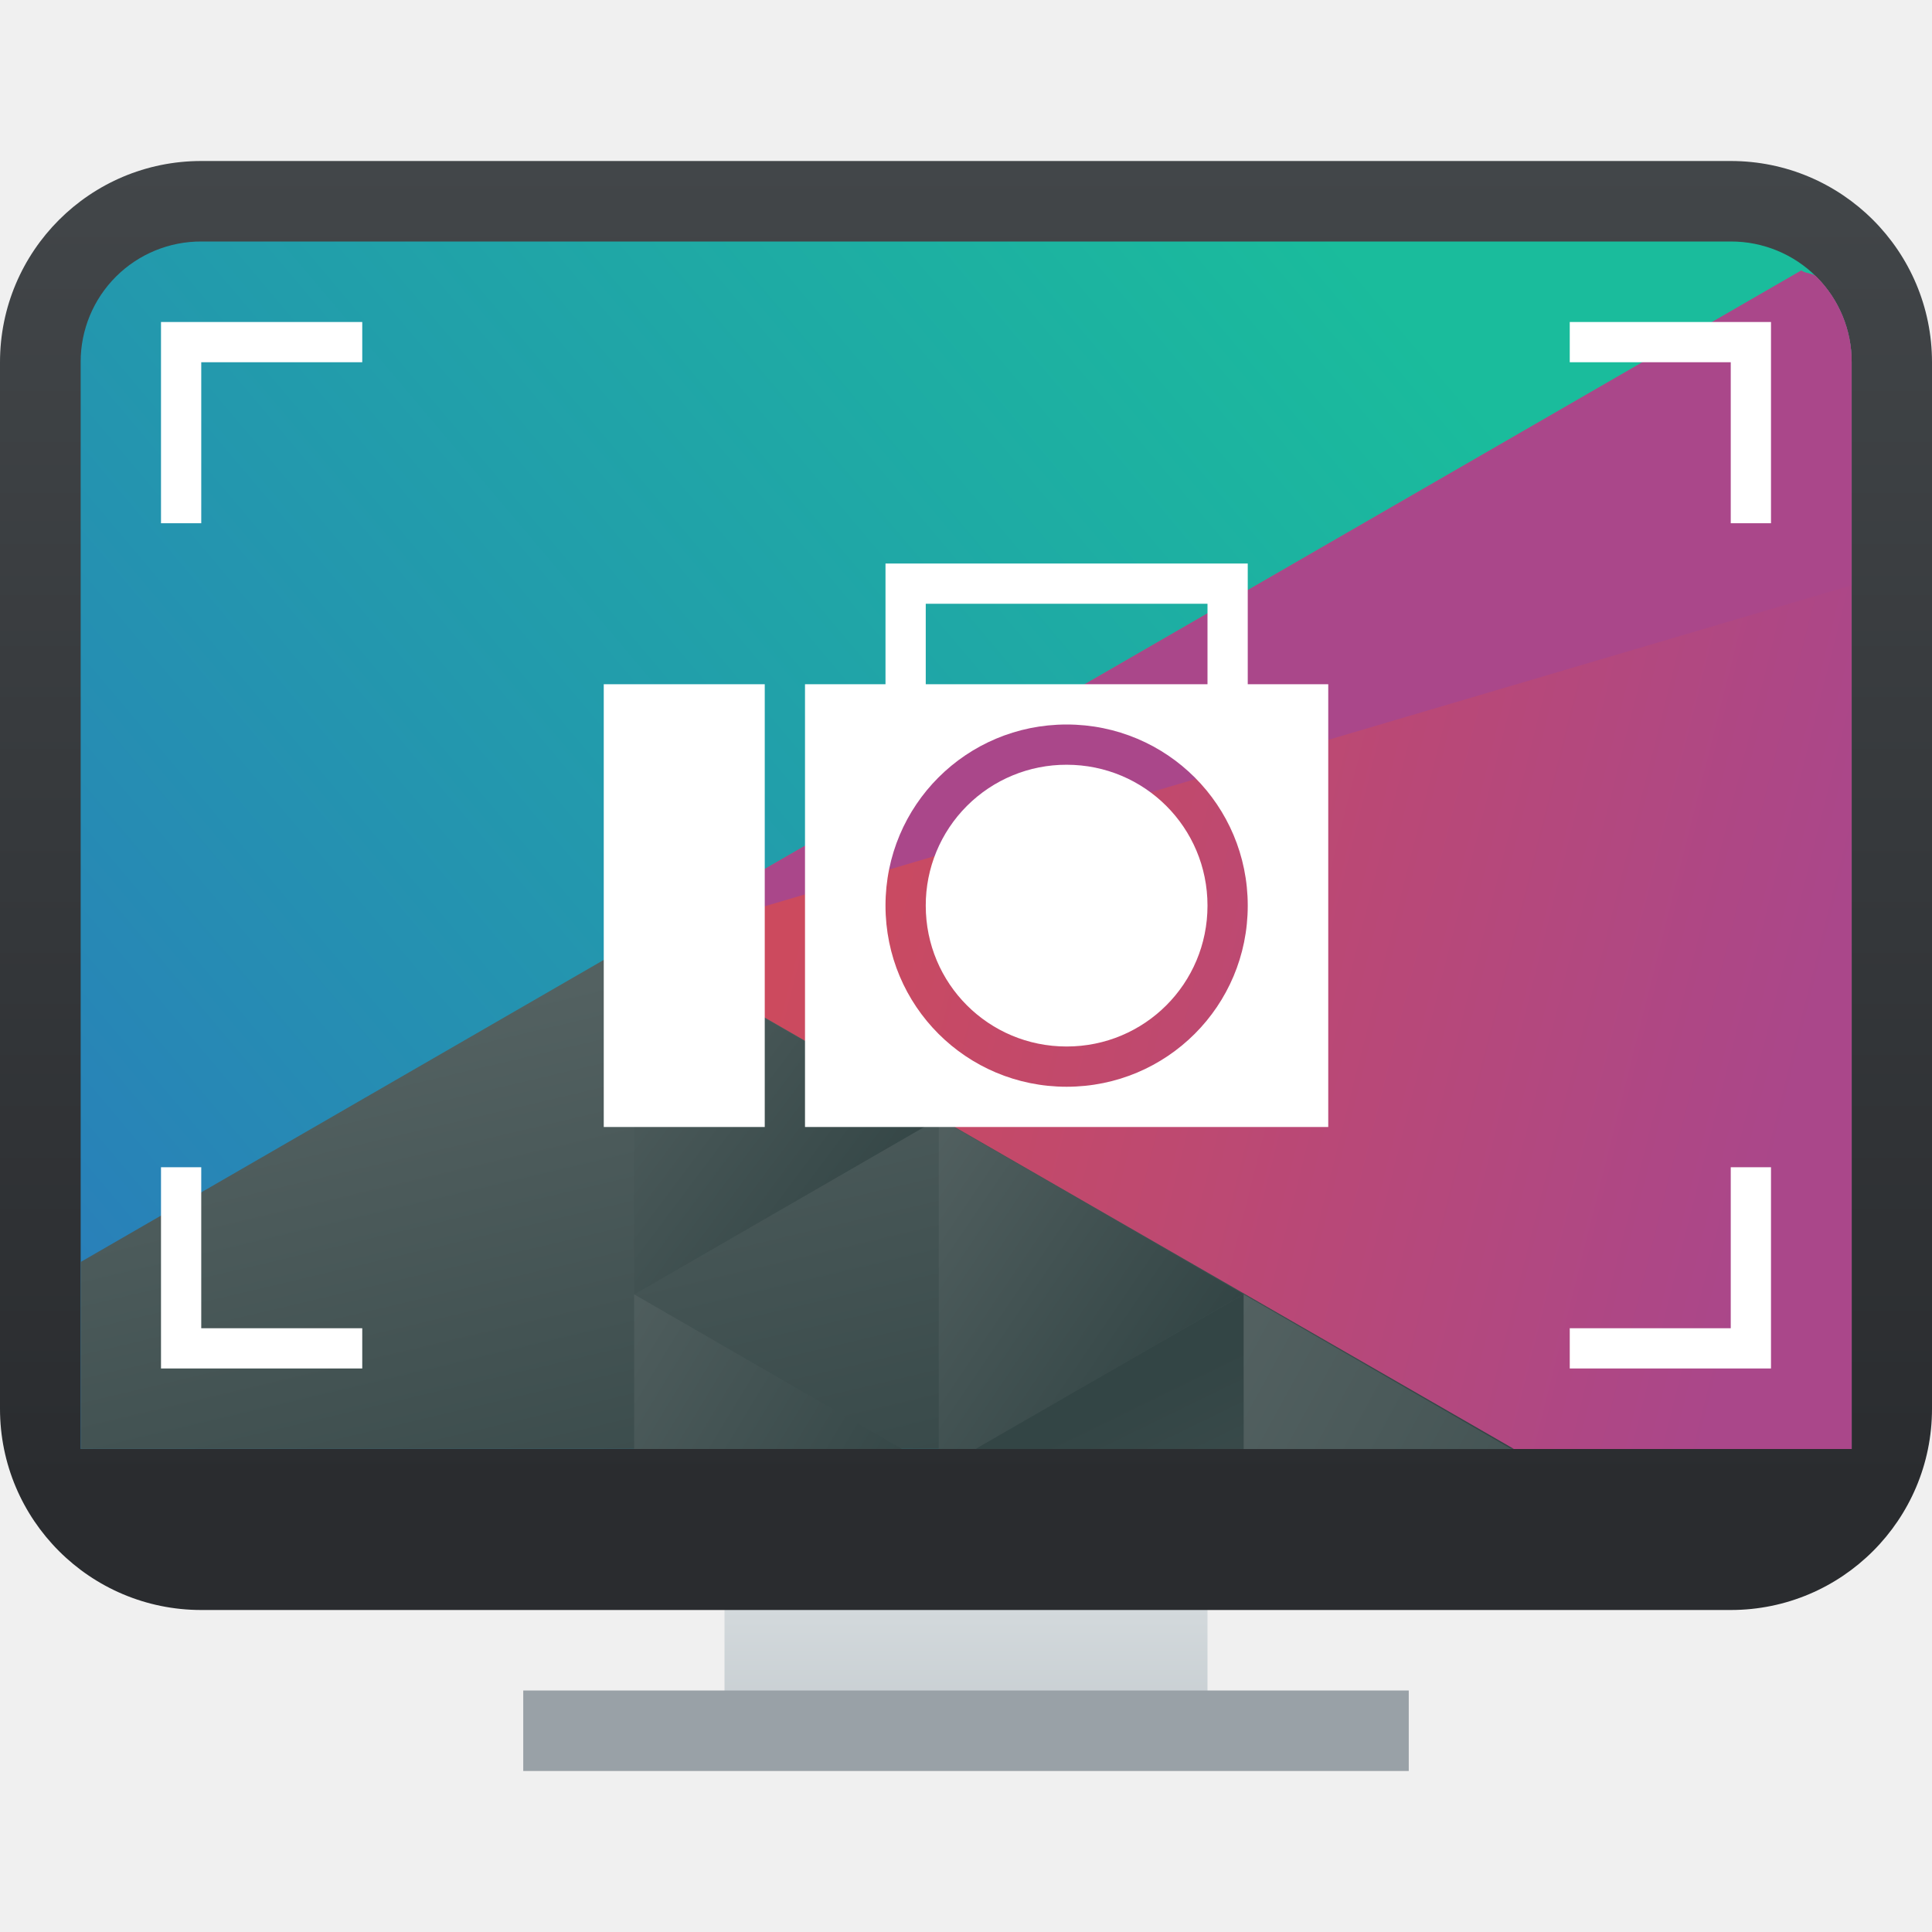
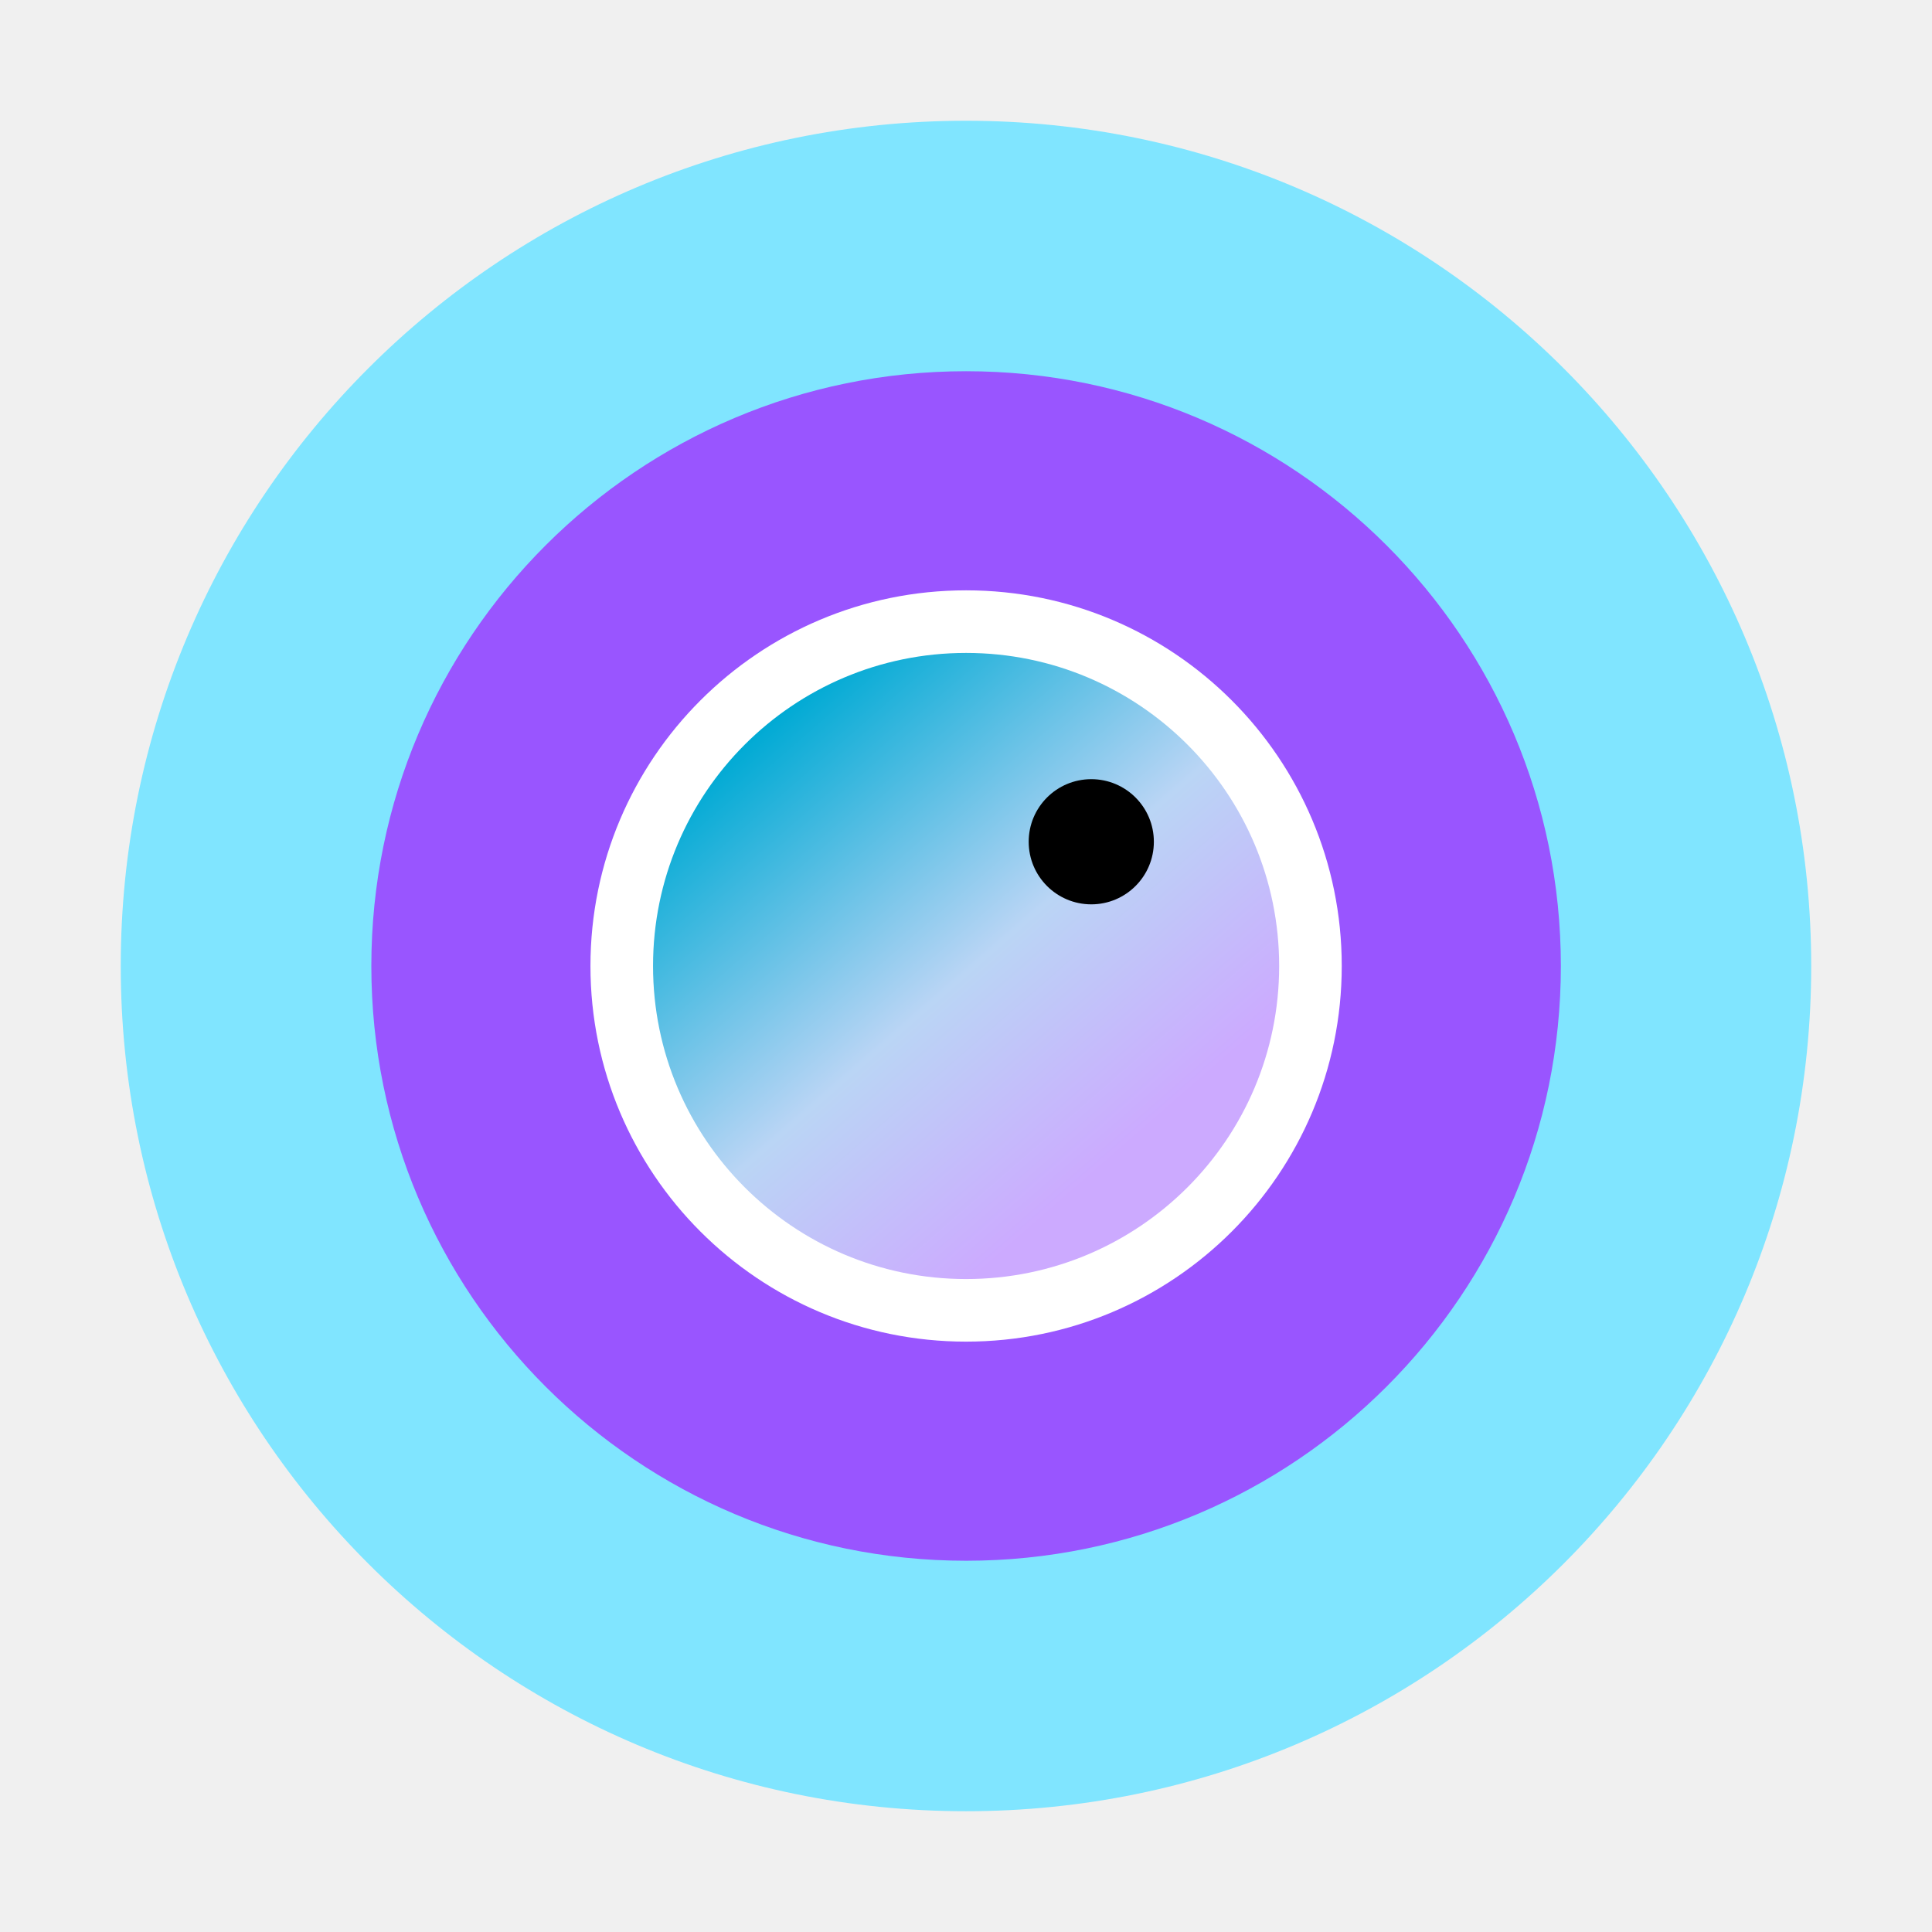
- <svg xmlns="http://www.w3.org/2000/svg" xmlns:xlink="http://www.w3.org/1999/xlink" width="48" height="48" version="1.1" id="svg63">
-   <defs id="defs35">
-     <linearGradient id="a" y1="41.22" x1="24.392" y2="25.343" x2="20.643" gradientUnits="userSpaceOnUse">
-       <stop stop-color="#334545" id="stop2" />
-       <stop offset="1" stop-color="#536161" id="stop4" />
+ <svg xmlns="http://www.w3.org/2000/svg" xmlns:xlink="http://www.w3.org/1999/xlink" width="48" height="48" viewBox="0 0 12.7 12.7" version="1.1" id="svg5">
+   <defs id="defs5">
+     <linearGradient id="linearGradient1">
+       <stop style="stop-color:#00aad4;stop-opacity:1;" offset="0" id="stop1" />
+       <stop style="stop-color:#bad5f5;stop-opacity:1;" offset="0.575" id="stop3" />
+       <stop style="stop-color:#ccaaff;stop-opacity:1" offset="1" id="stop2" />
    </linearGradient>
-     <linearGradient id="d" y1="547.8" y2="536.8" x2="0" gradientUnits="userSpaceOnUse" gradientTransform="matrix(1,0,0,0.54545,-384.57,-255.8)">
-       <stop stop-color="#c6cdd1" id="stop7" />
-       <stop offset="1" stop-color="#e0e5e7" id="stop9" />
-     </linearGradient>
-     <linearGradient id="e" y1="536.8" y2="503.8" x2="0" gradientUnits="userSpaceOnUse" gradientTransform="translate(-384.57,-499.8)">
-       <stop stop-color="#2a2c2f" id="stop12" />
-       <stop offset="1" stop-color="#424649" id="stop14" />
-     </linearGradient>
-     <linearGradient xlink:href="#b" id="f" gradientUnits="userSpaceOnUse" gradientTransform="translate(-9.995,-0.003)" x1="42.799" y1="5.342" x2="11.999" y2="31.357" />
-     <linearGradient id="b" y1="5.342" x1="42.799" y2="31.357" x2="11.999" gradientUnits="userSpaceOnUse" gradientTransform="matrix(1 0 0 1 -9.995 -40.003)">
-       <stop stop-color="#1abc9c" id="stop18" />
-       <stop offset="1" stop-color="#2980b9" id="stop20" />
-     </linearGradient>
-     <linearGradient xlink:href="#c" id="g" gradientUnits="userSpaceOnUse" gradientTransform="translate(-9.995,-0.003)" x1="29.855" y1="22.346" x2="54.32" y2="28.506" />
-     <linearGradient id="c" y1="22.346" x1="29.855" y2="28.506" x2="54.32" gradientUnits="userSpaceOnUse" gradientTransform="matrix(1 0 0 1 -9.995 -40.003)">
-       <stop stop-color="#cc4a5e" id="stop24" />
-       <stop offset="1" stop-color="#aa478a" id="stop26" />
-     </linearGradient>
-     <linearGradient xlink:href="#a" id="h" gradientUnits="userSpaceOnUse" x1="24.392" y1="41.22" x2="20.643" y2="25.343" gradientTransform="translate(-9.995,-0.003)" />
-     <linearGradient xlink:href="#a" id="i" y1="568.8" x1="431.57" y2="562.8" x2="439.57" gradientUnits="userSpaceOnUse" gradientTransform="matrix(-0.91667,0,0,0.91667,418.694,-492.484)" />
-     <linearGradient xlink:href="#a" id="j" y1="40.899" x1="56.03" y2="32.475" x2="40.647" gradientUnits="userSpaceOnUse" gradientTransform="translate(-9.995,-0.003)" />
-     <linearGradient xlink:href="#a" id="k" y1="32.15" x1="60.895" y2="27.06" x2="53.41" gradientUnits="userSpaceOnUse" gradientTransform="translate(-29.997,-0.003)" />
-     <linearGradient xlink:href="#a" id="l" y1="36.527" x1="33.32" y2="31.348" x2="24.78" gradientUnits="userSpaceOnUse" gradientTransform="translate(-9.995,-0.003)" />
-     <linearGradient xlink:href="#a" id="m" y1="36.765" x1="34" y2="49.571" x2="40.25" gradientUnits="userSpaceOnUse" gradientTransform="translate(-9.995,-0.003)" />
+     <linearGradient xlink:href="#linearGradient1" id="linearGradient2" x1="6.671" y1="286.587" x2="9.747" y2="290.114" gradientUnits="userSpaceOnUse" />
  </defs>
-   <path d="m 18,37 v 6 h 12 v -6 z" id="path37" style="fill:url(#d)" />
-   <rect height="36" y="4" width="48" ry="5" rx="5" id="rect39" style="fill:url(#e)" x="0" />
-   <path d="M 5.008,6 A 2.987,2.987 0 0 0 2.004,8.99 v 27.008 h 44 V 8.996 A 2.984,2.984 0 0 0 45.129,6.877 3.003,3.003 0 0 0 43,6 Z" id="path41" style="fill:url(#f)" />
-   <path d="M 44.752,6.72 15.725,23.48 37.406,36 h 8.6 V 33 L 46.004,8.997 A 2.984,2.984 0 0 0 45.129,6.878 C 45.033,6.782 44.861,6.804 44.752,6.722 Z" id="path43" style="fill:url(#g)" />
-   <path d="m 15.755,23.413 -13.75,7.94 v 4.644 H 37.61 Z" id="path45" style="fill:url(#h)" />
-   <path d="m 23.326,27.79 -7.571,-4.37 v 8.741 z" id="path47" style="fill:url(#i)" />
-   <path d="m 30.896,32.157 v 3.844 h 6.656 z" id="path49" style="fill:url(#j)" />
-   <path d="m 23.323,27.784 v 8.213 h 0.916 l 6.654,-3.842 z" id="path51" style="fill:url(#k)" />
-   <path d="M 15.755,32.157 V 36 h 6.654 z" id="path53" style="fill:url(#l)" />
-   <path d="m 30.896,32.157 -6.656,3.844 h 6.656 z" id="path55" style="fill:url(#m)" />
-   <path d="M 46.004,8.996 A 2.984,2.984 0 0 0 45.129,6.877 C 45.034,6.782 44.863,6.804 44.756,6.723 l -29.03,16.76 30.278,-8.942 z" id="path57" style="fill:#aa478a" />
-   <path d="m 13,42 h 22 v 2 H 13 Z" id="path59" style="fill:#99a1a7" />
-   <path d="m 4,8 v 5 H 5 V 9 H 9 V 8 Z m 35,0 v 1 h 4 v 4 h 1 V 8 Z m -17,6 v 3 H 20 V 28 H 33 V 17 h -2 v -3 z m 1,1 h 7 v 2 h -7 z m -8,2 v 11 h 4 V 17 Z m 11.5,1 C 28.993,18 31,20.01 31,22.5 31,24.993 28.99,27 26.5,27 24.007,27 22,24.99 22,22.5 22,20.007 24.01,18 26.5,18 Z m 0,1 A 3.492,3.492 0 0 0 23,22.5 C 23,24.439 24.561,26 26.5,26 28.439,26 30,24.439 30,22.5 30,20.561 28.439,19 26.5,19 Z M 4,29 v 5 H 9 V 33 H 5 v -4 z m 39,0 v 4 h -4 v 1 h 5 v -5 z" id="path61" style="fill:#ffffff" />
+   <g paint-order="stroke markers fill" transform="matrix(0.7777354,0,0,0.7777354,-0.2344313,-218.0501)" id="g5">
+     <circle cx="8.466" cy="288.53" r="7.144" id="circle1" style="fill:#80e5ff" />
+     <circle cx="8.467" cy="288.53" r="5.027" id="circle2" style="fill:#9955ff" />
+     <circle cx="8.467" cy="288.53" r="3.175" fill="#ffffff" id="circle3" />
+     <circle cx="8.467" cy="288.53" r="2.646" id="circle4" style="fill:url(#linearGradient2)" />
+     <circle cx="9.525" cy="287.48" r="0.529" opacity="0.35" id="circle5" style="fill:#000000;fill-opacity:1;opacity:1" />
+   </g>
</svg>
